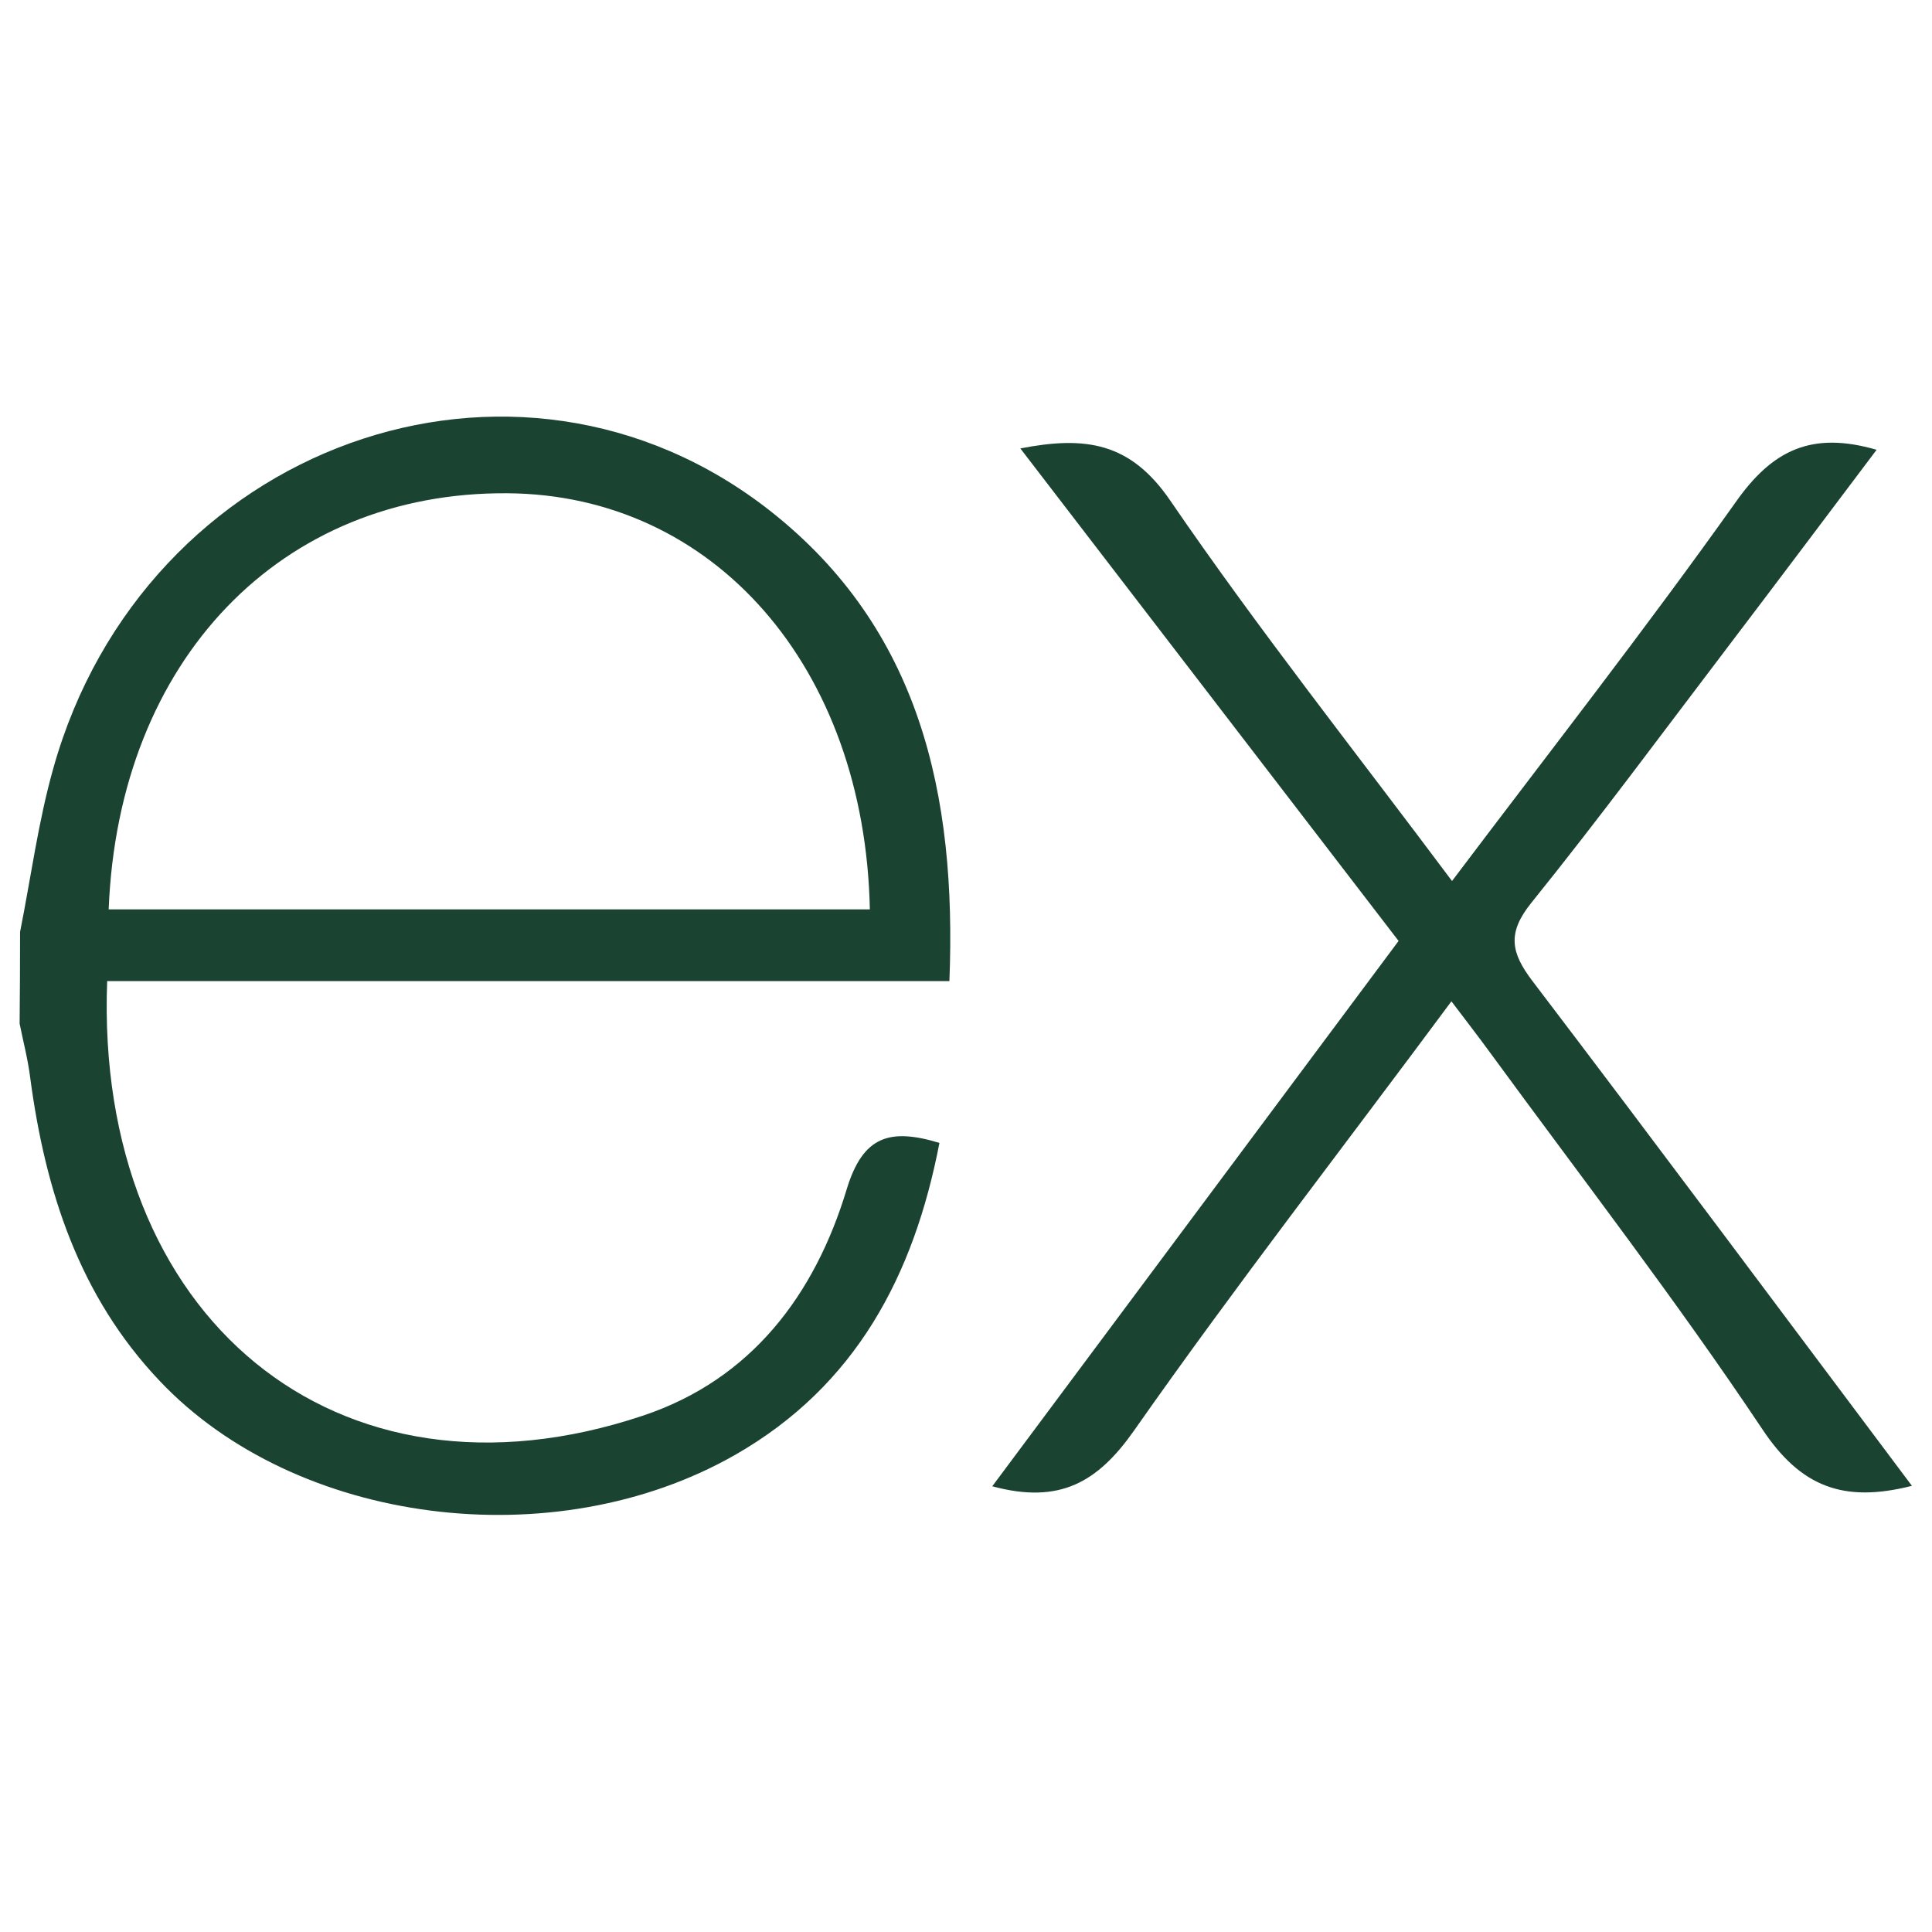
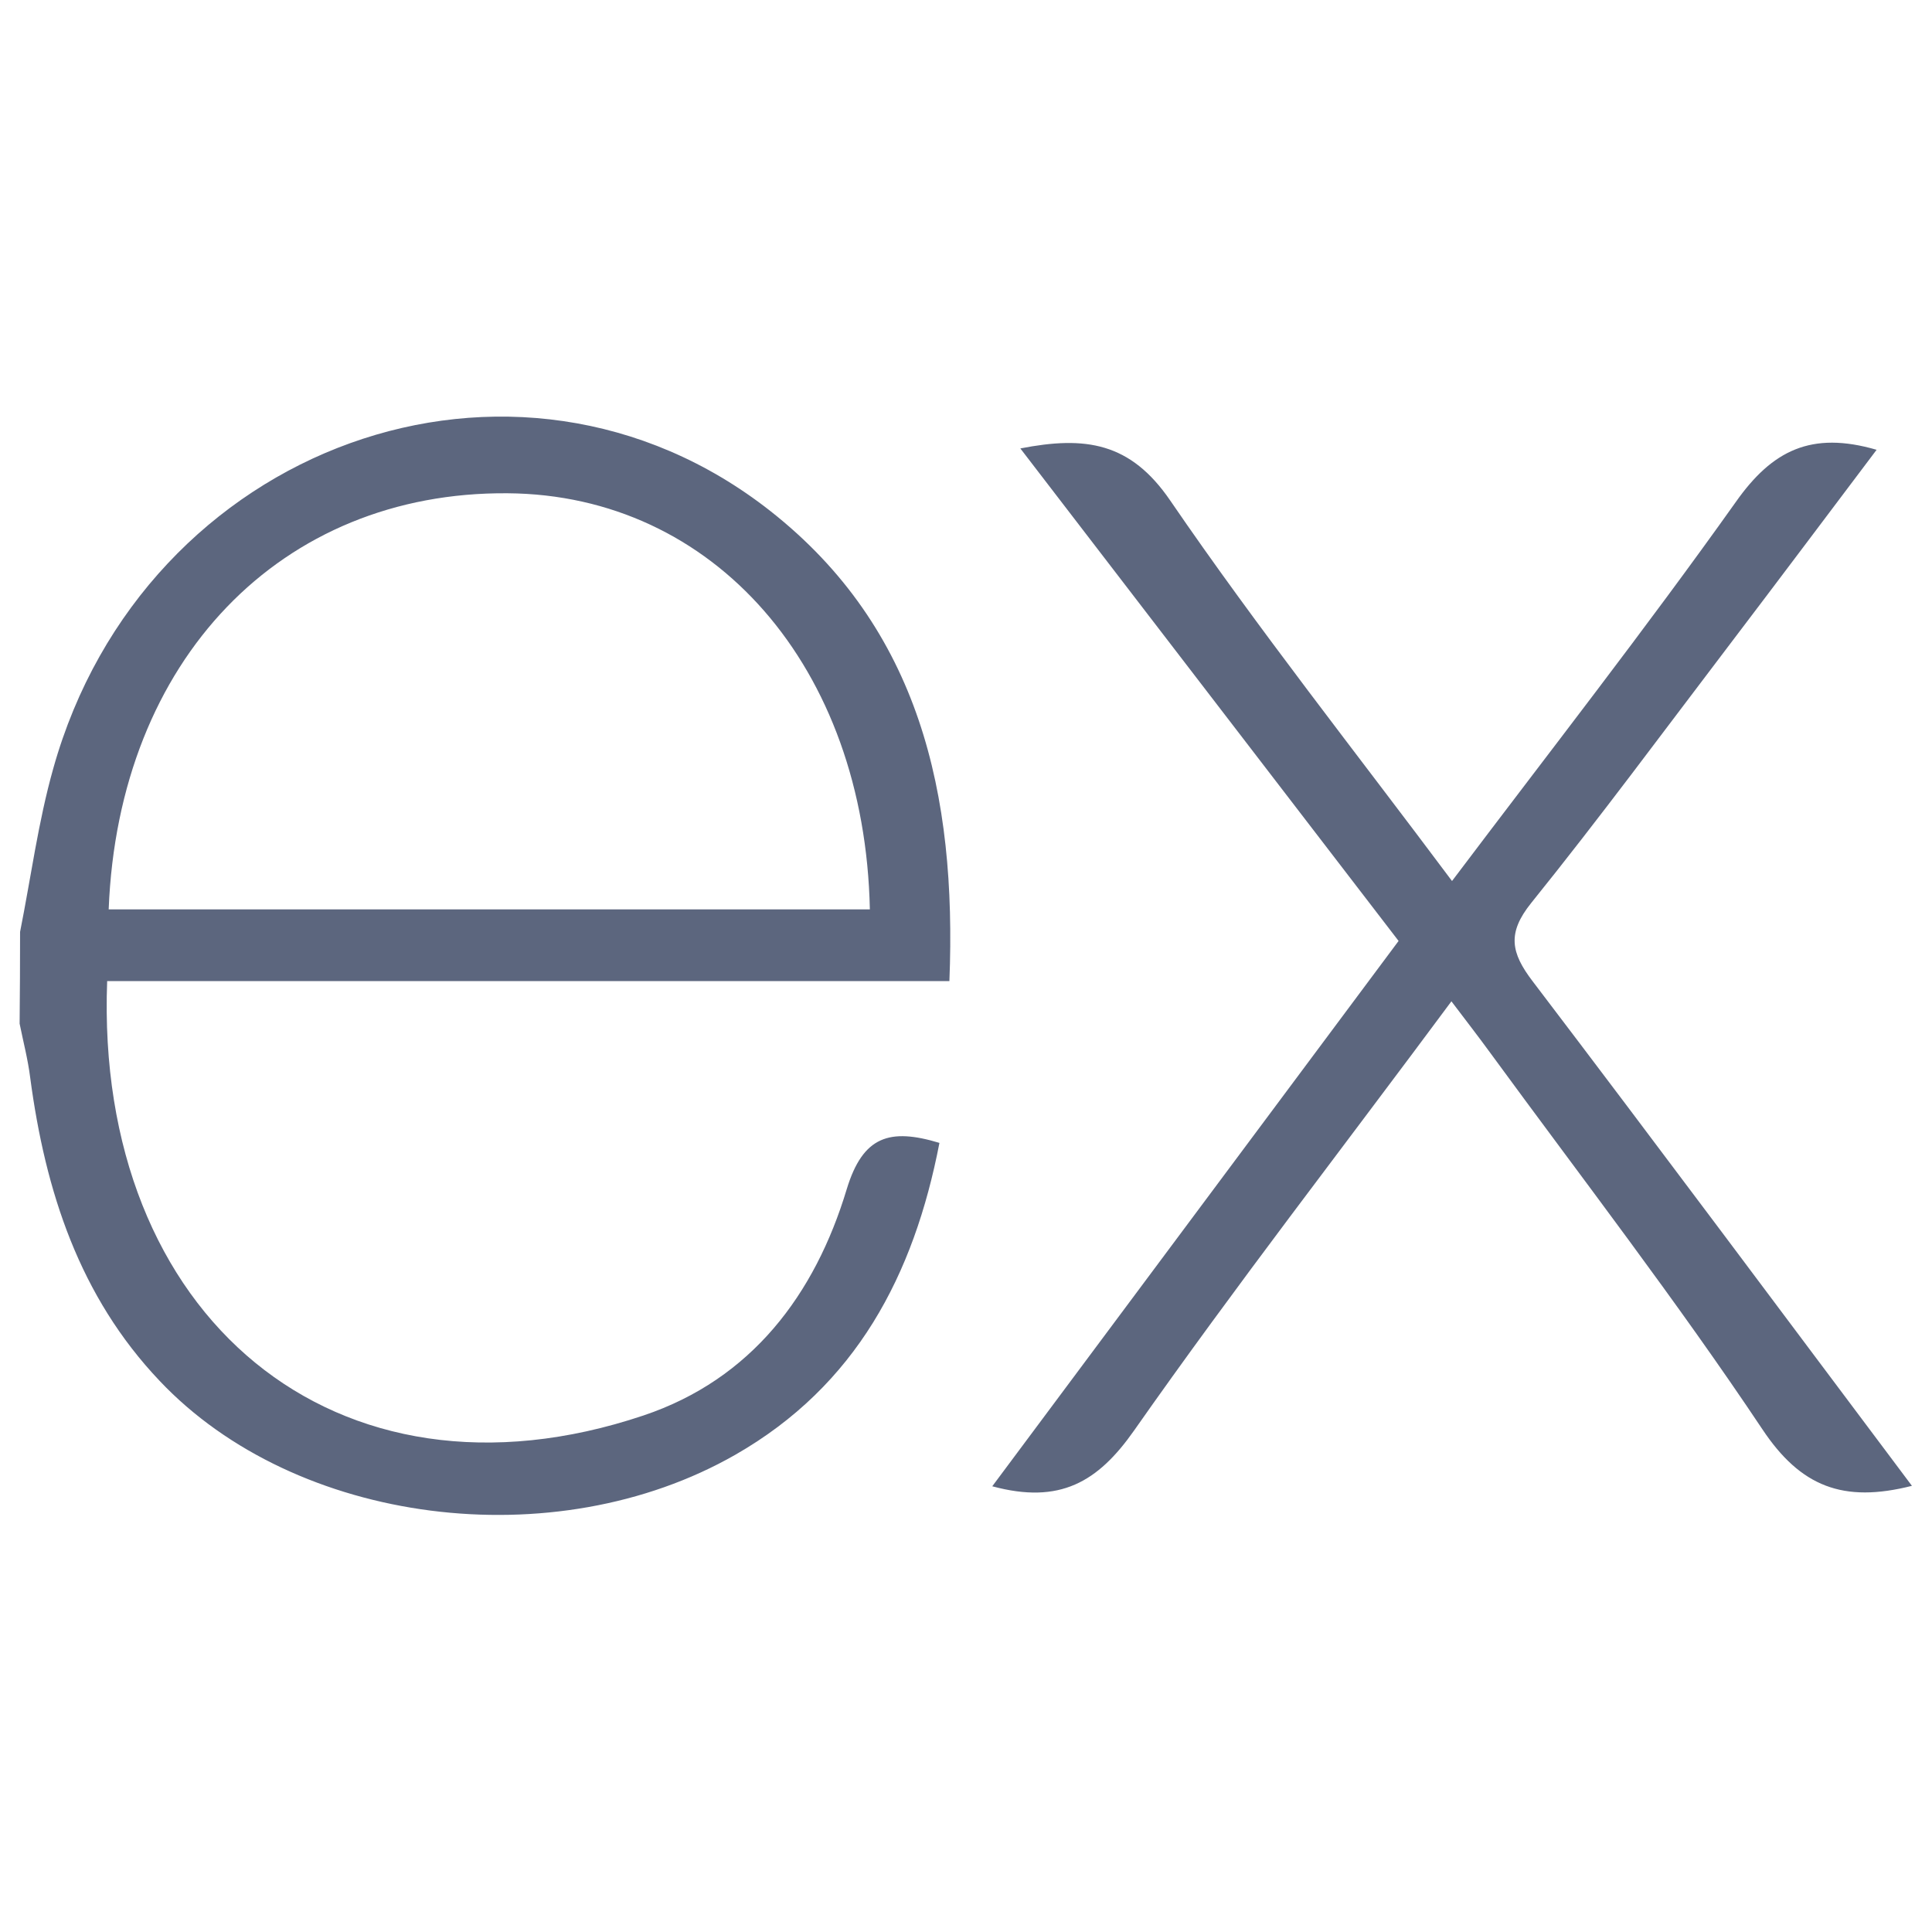
<svg xmlns="http://www.w3.org/2000/svg" width="128" height="128" viewBox="0 0 128 128">
-   <path fill="#1b4332ff" d="M126.67 98.44c-4.56 1.16-7.38.05-9.91-3.75c-5.68-8.51-11.95-16.63-18-24.9c-.78-1.07-1.59-2.12-2.6-3.45C89 76 81.85 85.2 75.14 94.77c-2.4 3.42-4.92 4.91-9.4 3.7l26.92-36.13L67.6 29.71c4.31-.84 7.29-.41 9.93 3.45c5.83 8.52 12.26 16.63 18.67 25.21c6.45-8.55 12.8-16.67 18.8-25.11c2.41-3.42 5-4.72 9.33-3.46c-3.28 4.35-6.49 8.63-9.72 12.88c-4.36 5.73-8.64 11.53-13.16 17.14c-1.61 2-1.35 3.3.09 5.19C109.9 76 118.16 87.1 126.67 98.44M1.33 61.74c.72-3.61 1.2-7.29 2.2-10.83c6-21.43 30.6-30.34 47.5-17.06C60.93 41.64 63.39 52.62 62.9 65H7.1c-.84 22.21 15.15 35.62 35.53 28.78c7.15-2.4 11.36-8 13.47-15c1.07-3.51 2.84-4.06 6.14-3.06c-1.69 8.76-5.52 16.08-13.52 20.66c-12 6.86-29.13 4.64-38.14-4.89C5.26 85.89 3 78.92 2 71.39c-.15-1.2-.46-2.38-.7-3.57q.03-3.04.03-6.08m5.87-1.49h50.43c-.33-16.06-10.33-27.47-24-27.57c-15-.12-25.78 11.02-26.43 27.57" />
+   <path fill="#5c667e" d="M126.67 98.44c-4.56 1.16-7.38.05-9.91-3.75c-5.68-8.51-11.95-16.63-18-24.9c-.78-1.07-1.59-2.12-2.6-3.45C89 76 81.85 85.2 75.14 94.77c-2.4 3.42-4.92 4.91-9.4 3.7l26.92-36.13L67.6 29.71c4.31-.84 7.29-.41 9.93 3.45c5.83 8.52 12.26 16.63 18.67 25.21c6.45-8.55 12.8-16.67 18.8-25.11c2.41-3.42 5-4.72 9.33-3.46c-3.28 4.35-6.49 8.63-9.72 12.88c-4.36 5.73-8.64 11.53-13.16 17.14c-1.61 2-1.35 3.3.09 5.19C109.9 76 118.16 87.1 126.67 98.44M1.33 61.74c.72-3.61 1.2-7.29 2.2-10.83c6-21.43 30.6-30.34 47.5-17.06C60.93 41.64 63.39 52.62 62.9 65H7.1c-.84 22.21 15.15 35.62 35.53 28.78c7.15-2.4 11.36-8 13.47-15c1.07-3.51 2.84-4.06 6.14-3.06c-1.69 8.76-5.52 16.08-13.52 20.66c-12 6.86-29.13 4.64-38.14-4.89C5.26 85.89 3 78.92 2 71.39c-.15-1.2-.46-2.38-.7-3.57q.03-3.04.03-6.08m5.87-1.49h50.43c-.33-16.06-10.33-27.47-24-27.57c-15-.12-25.78 11.02-26.43 27.57" />
</svg>
